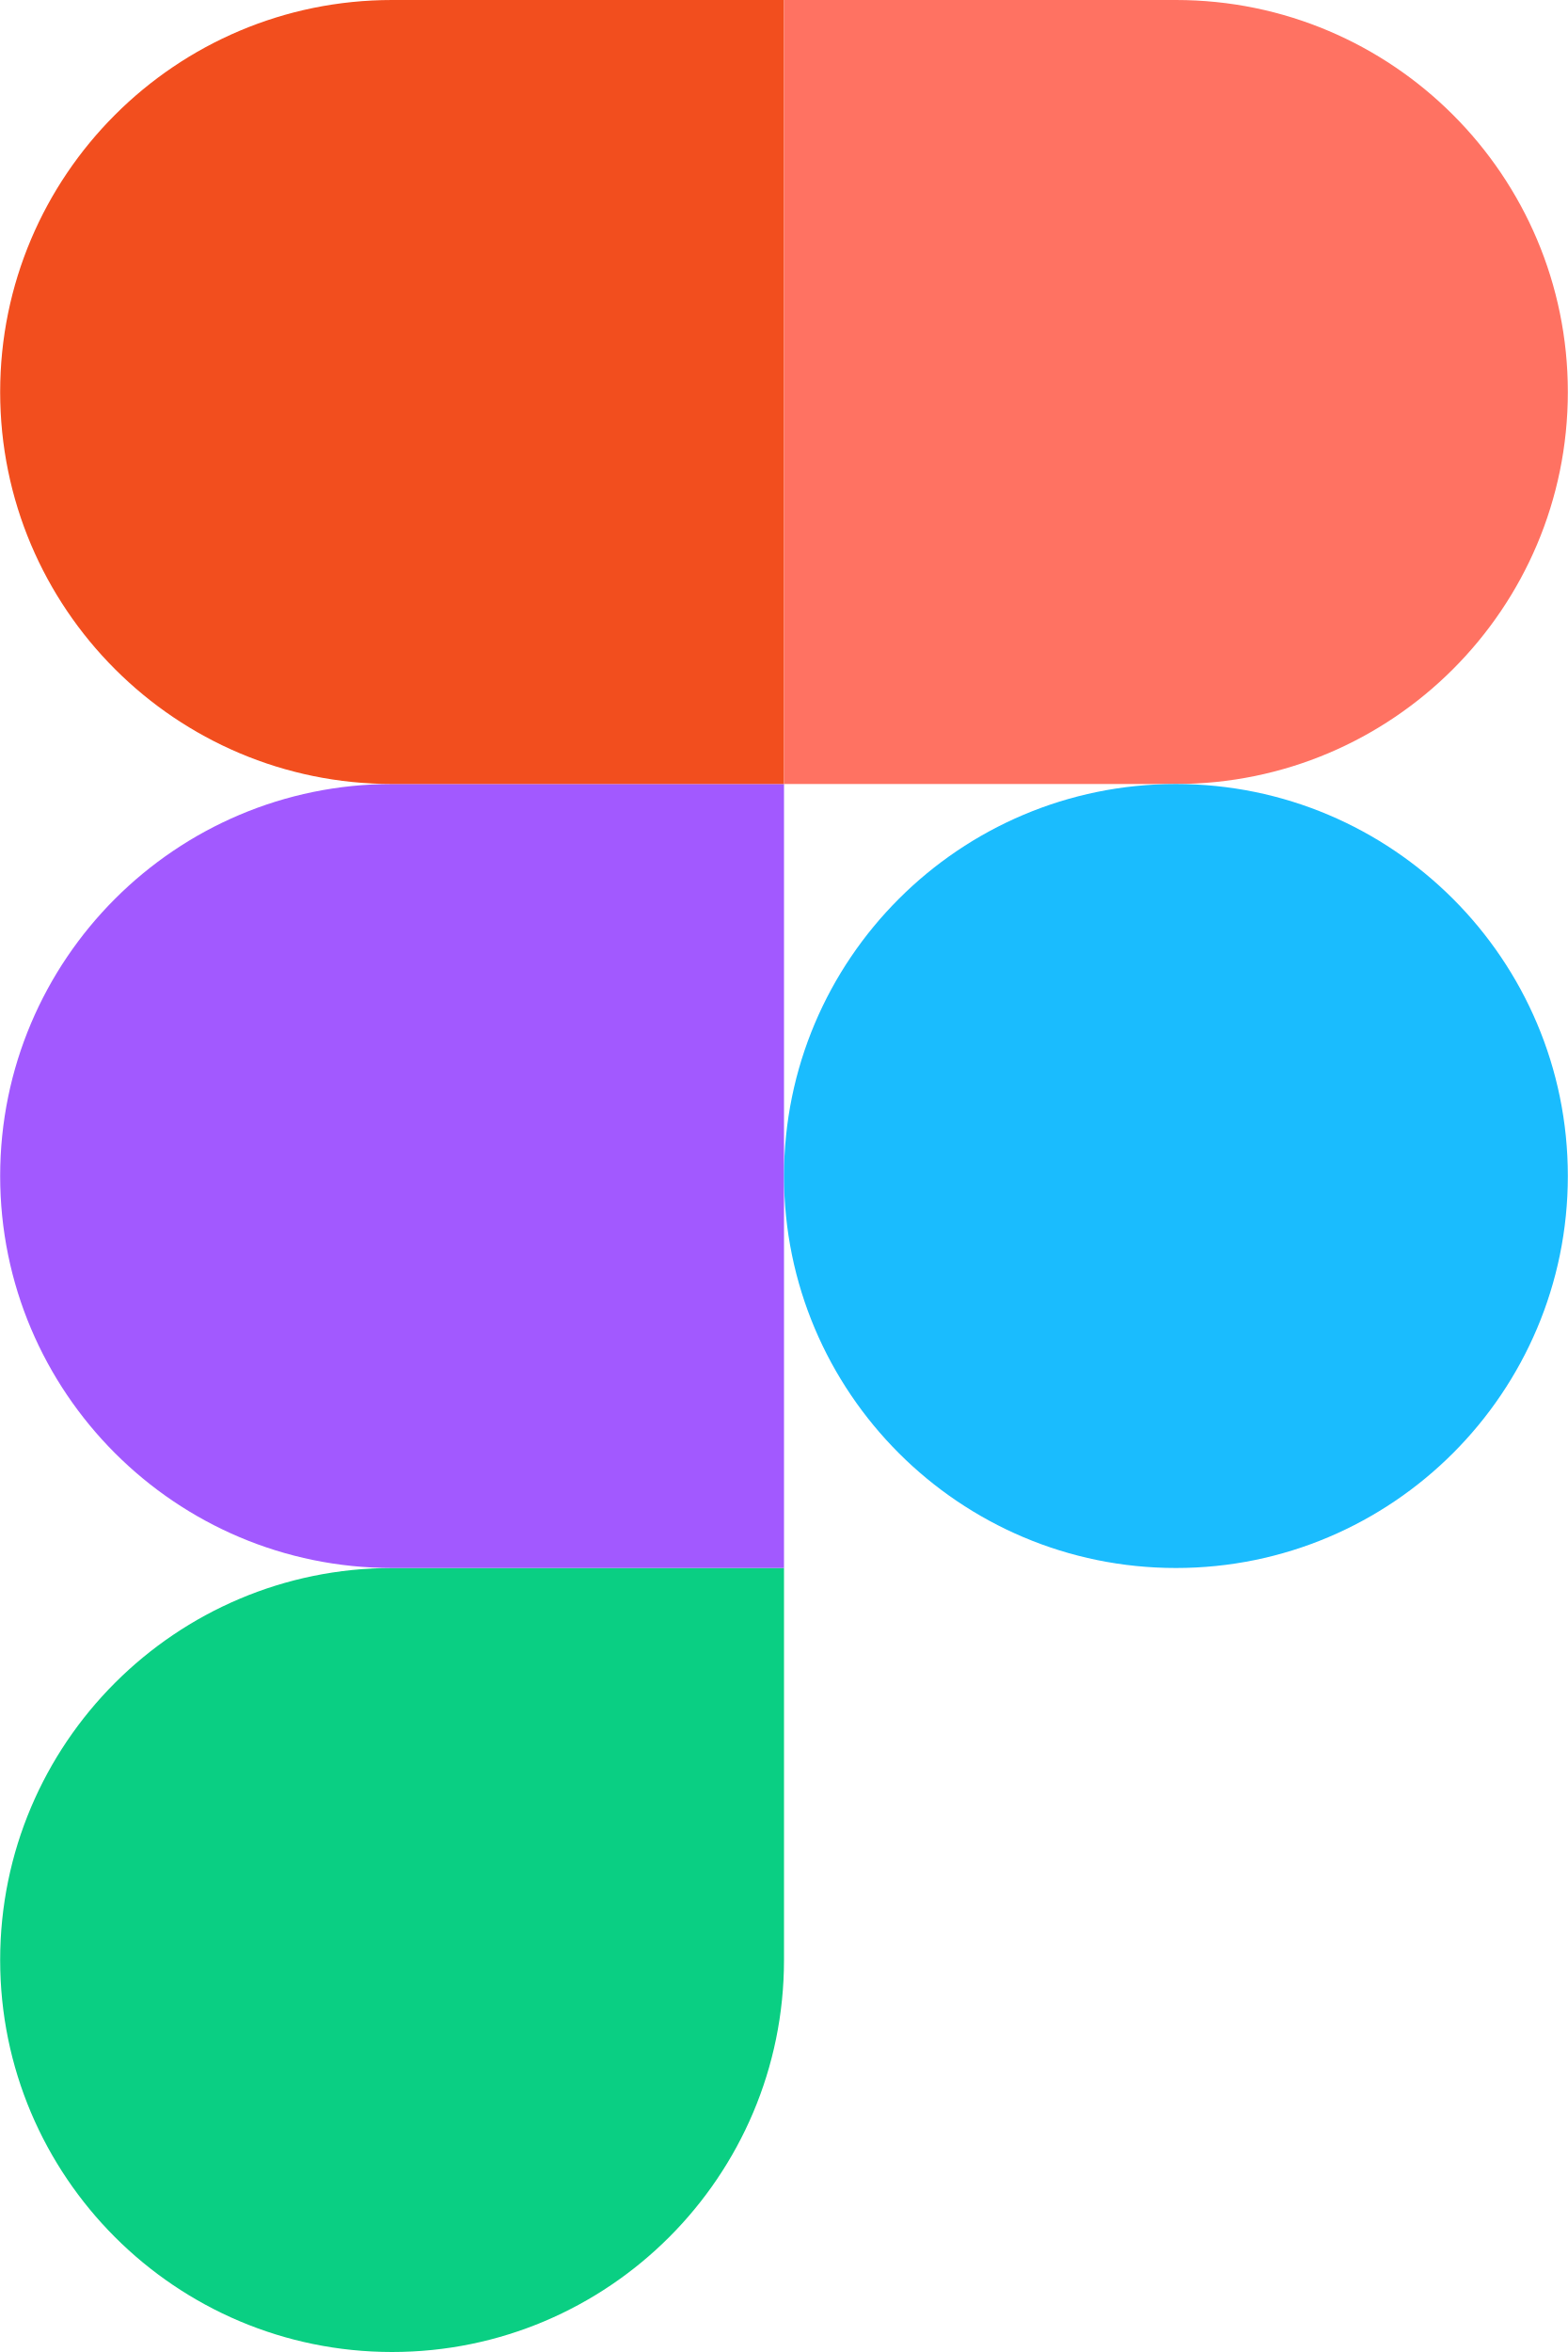
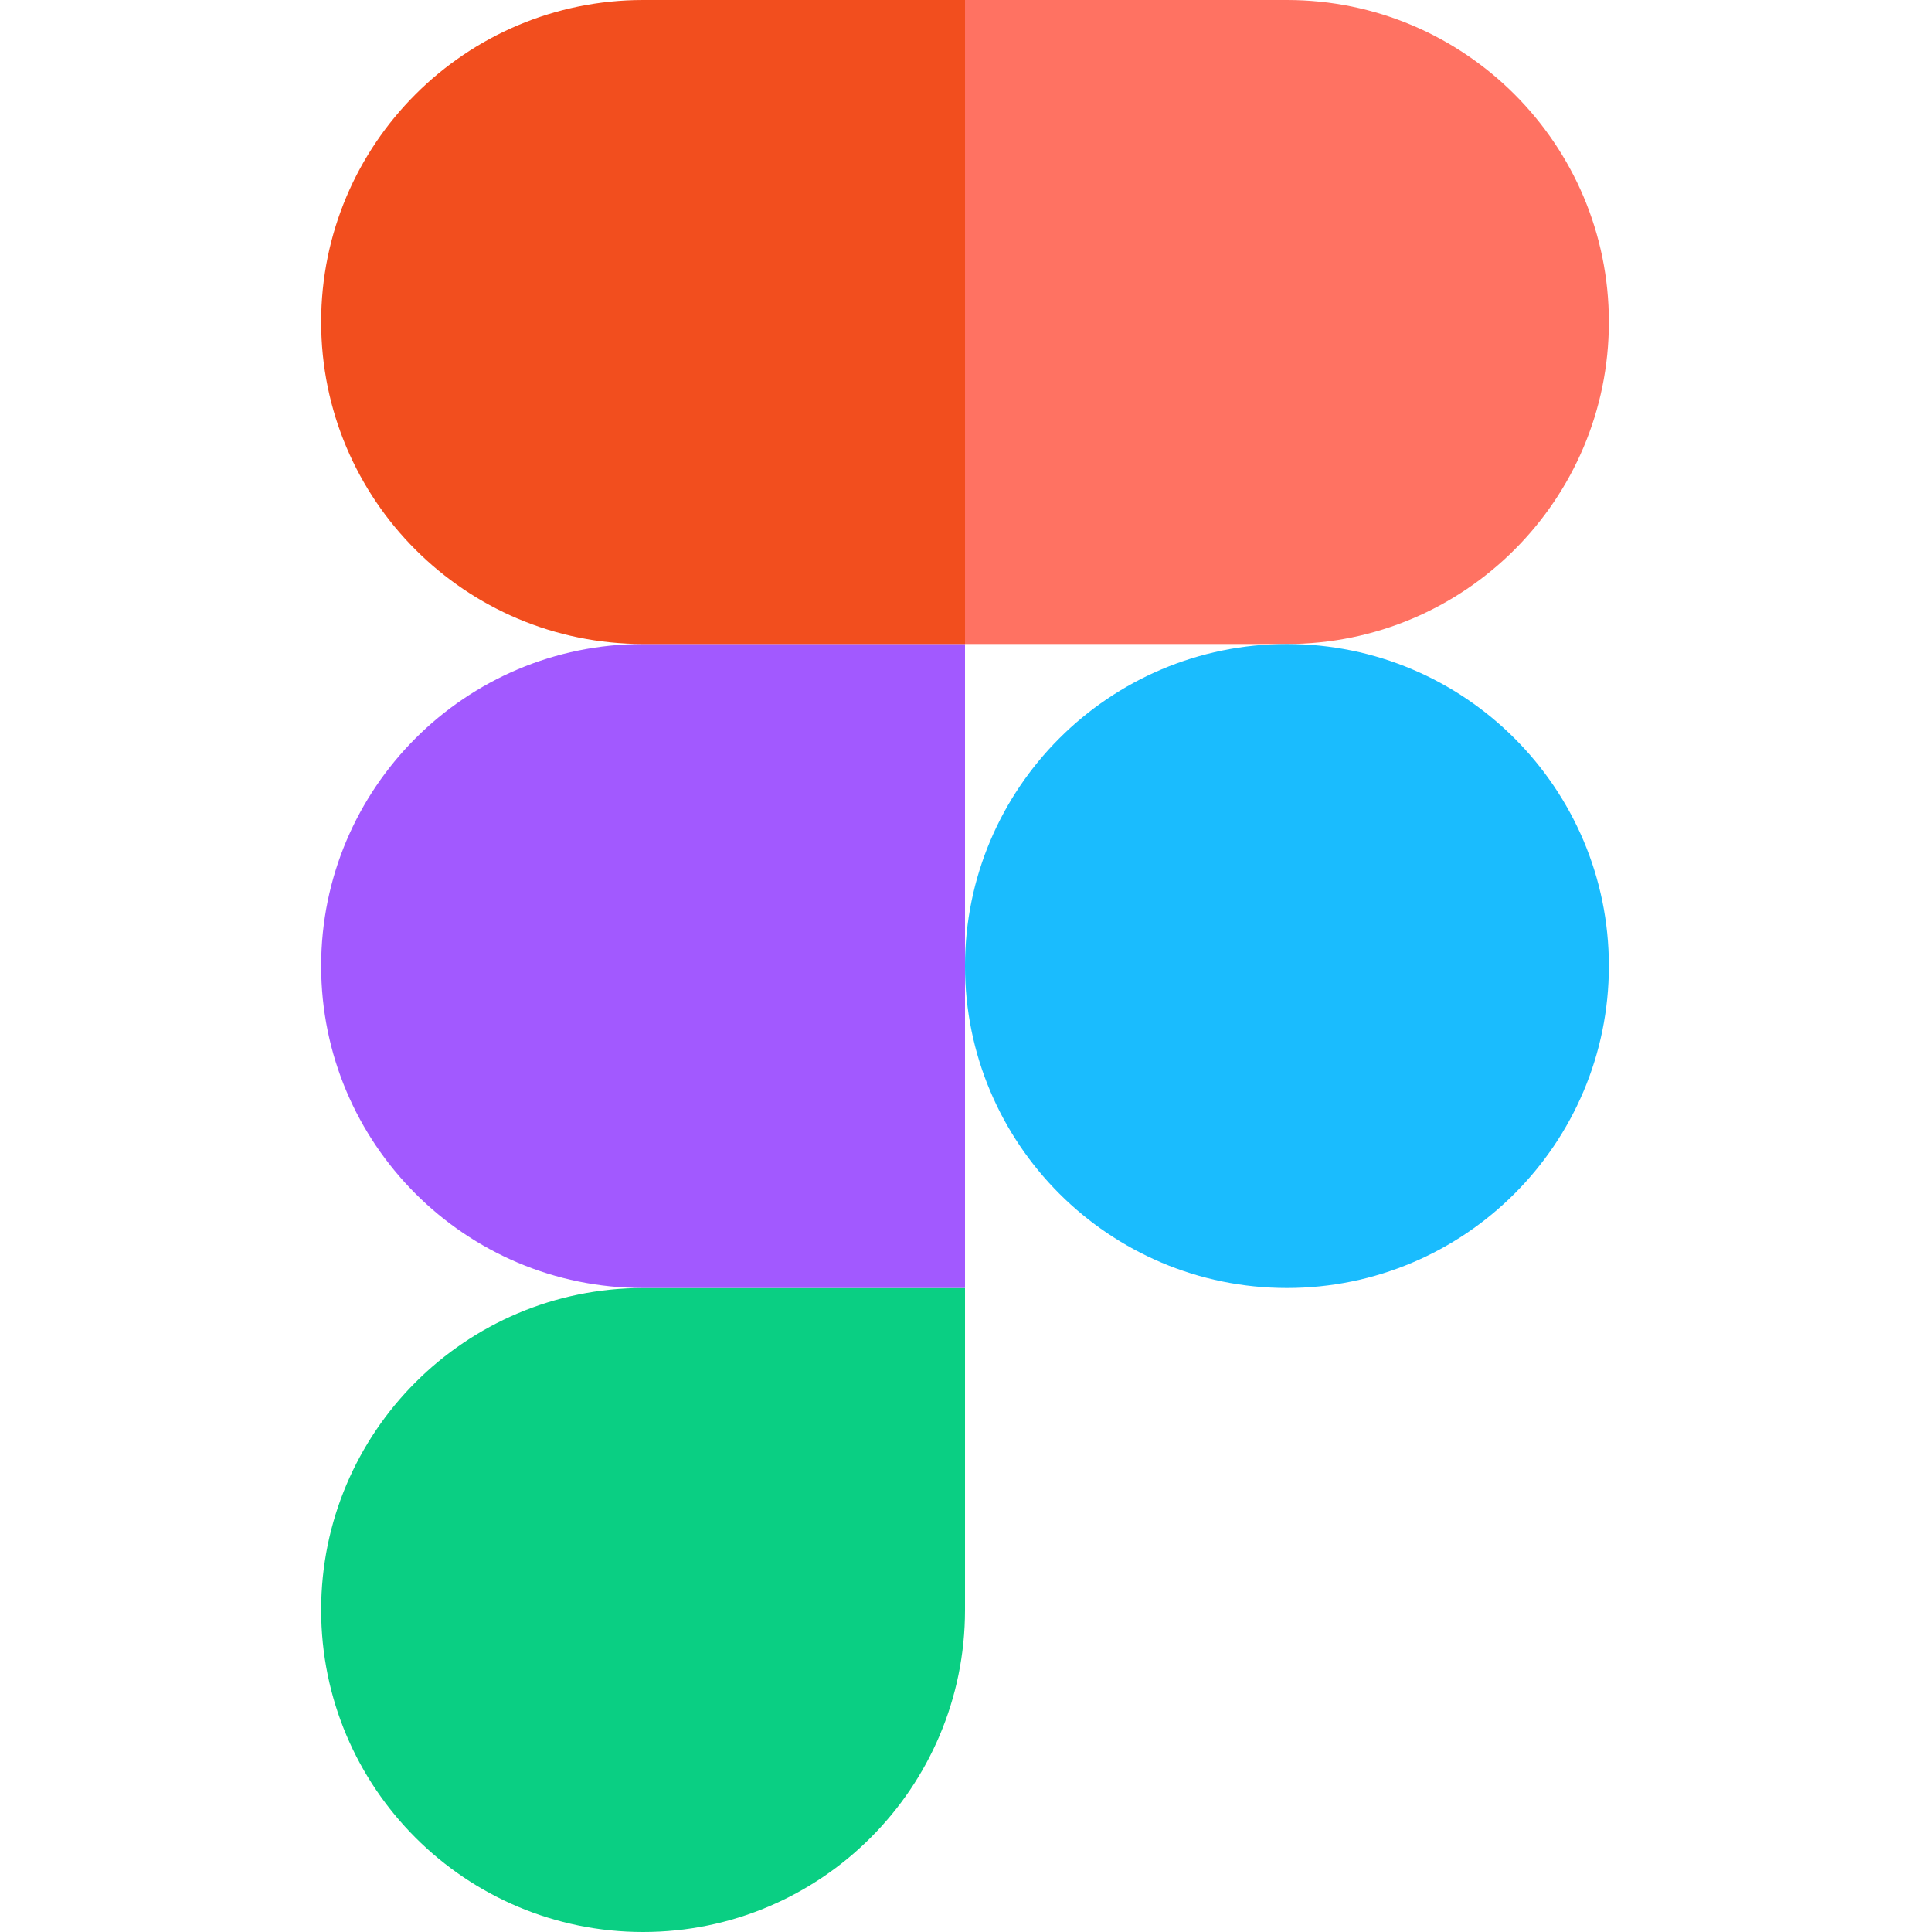
- <svg xmlns="http://www.w3.org/2000/svg" height="2500" viewBox="0 0 200 300" width="1667">
+ <svg xmlns="http://www.w3.org/2000/svg" height="2500" viewBox="0 0 200 300" width="2498">
  <path d="M50 300c27.6 0 50-22.4 50-50v-50H50c-27.6 0-50 22.4-50 50s22.4 50 50 50z" fill="#0acf83" />
  <path d="M0 150c0-27.6 22.4-50 50-50h50v100H50c-27.6 0-50-22.4-50-50z" fill="#a259ff" />
  <path d="M0 50C0 22.4 22.4 0 50 0h50v100H50C22.4 100 0 77.6 0 50z" fill="#f24e1e" />
  <path d="M100 0h50c27.6 0 50 22.4 50 50s-22.4 50-50 50h-50z" fill="#ff7262" />
  <path d="M200 150c0 27.6-22.4 50-50 50s-50-22.4-50-50 22.4-50 50-50 50 22.4 50 50z" fill="#1abcfe" />
</svg>
